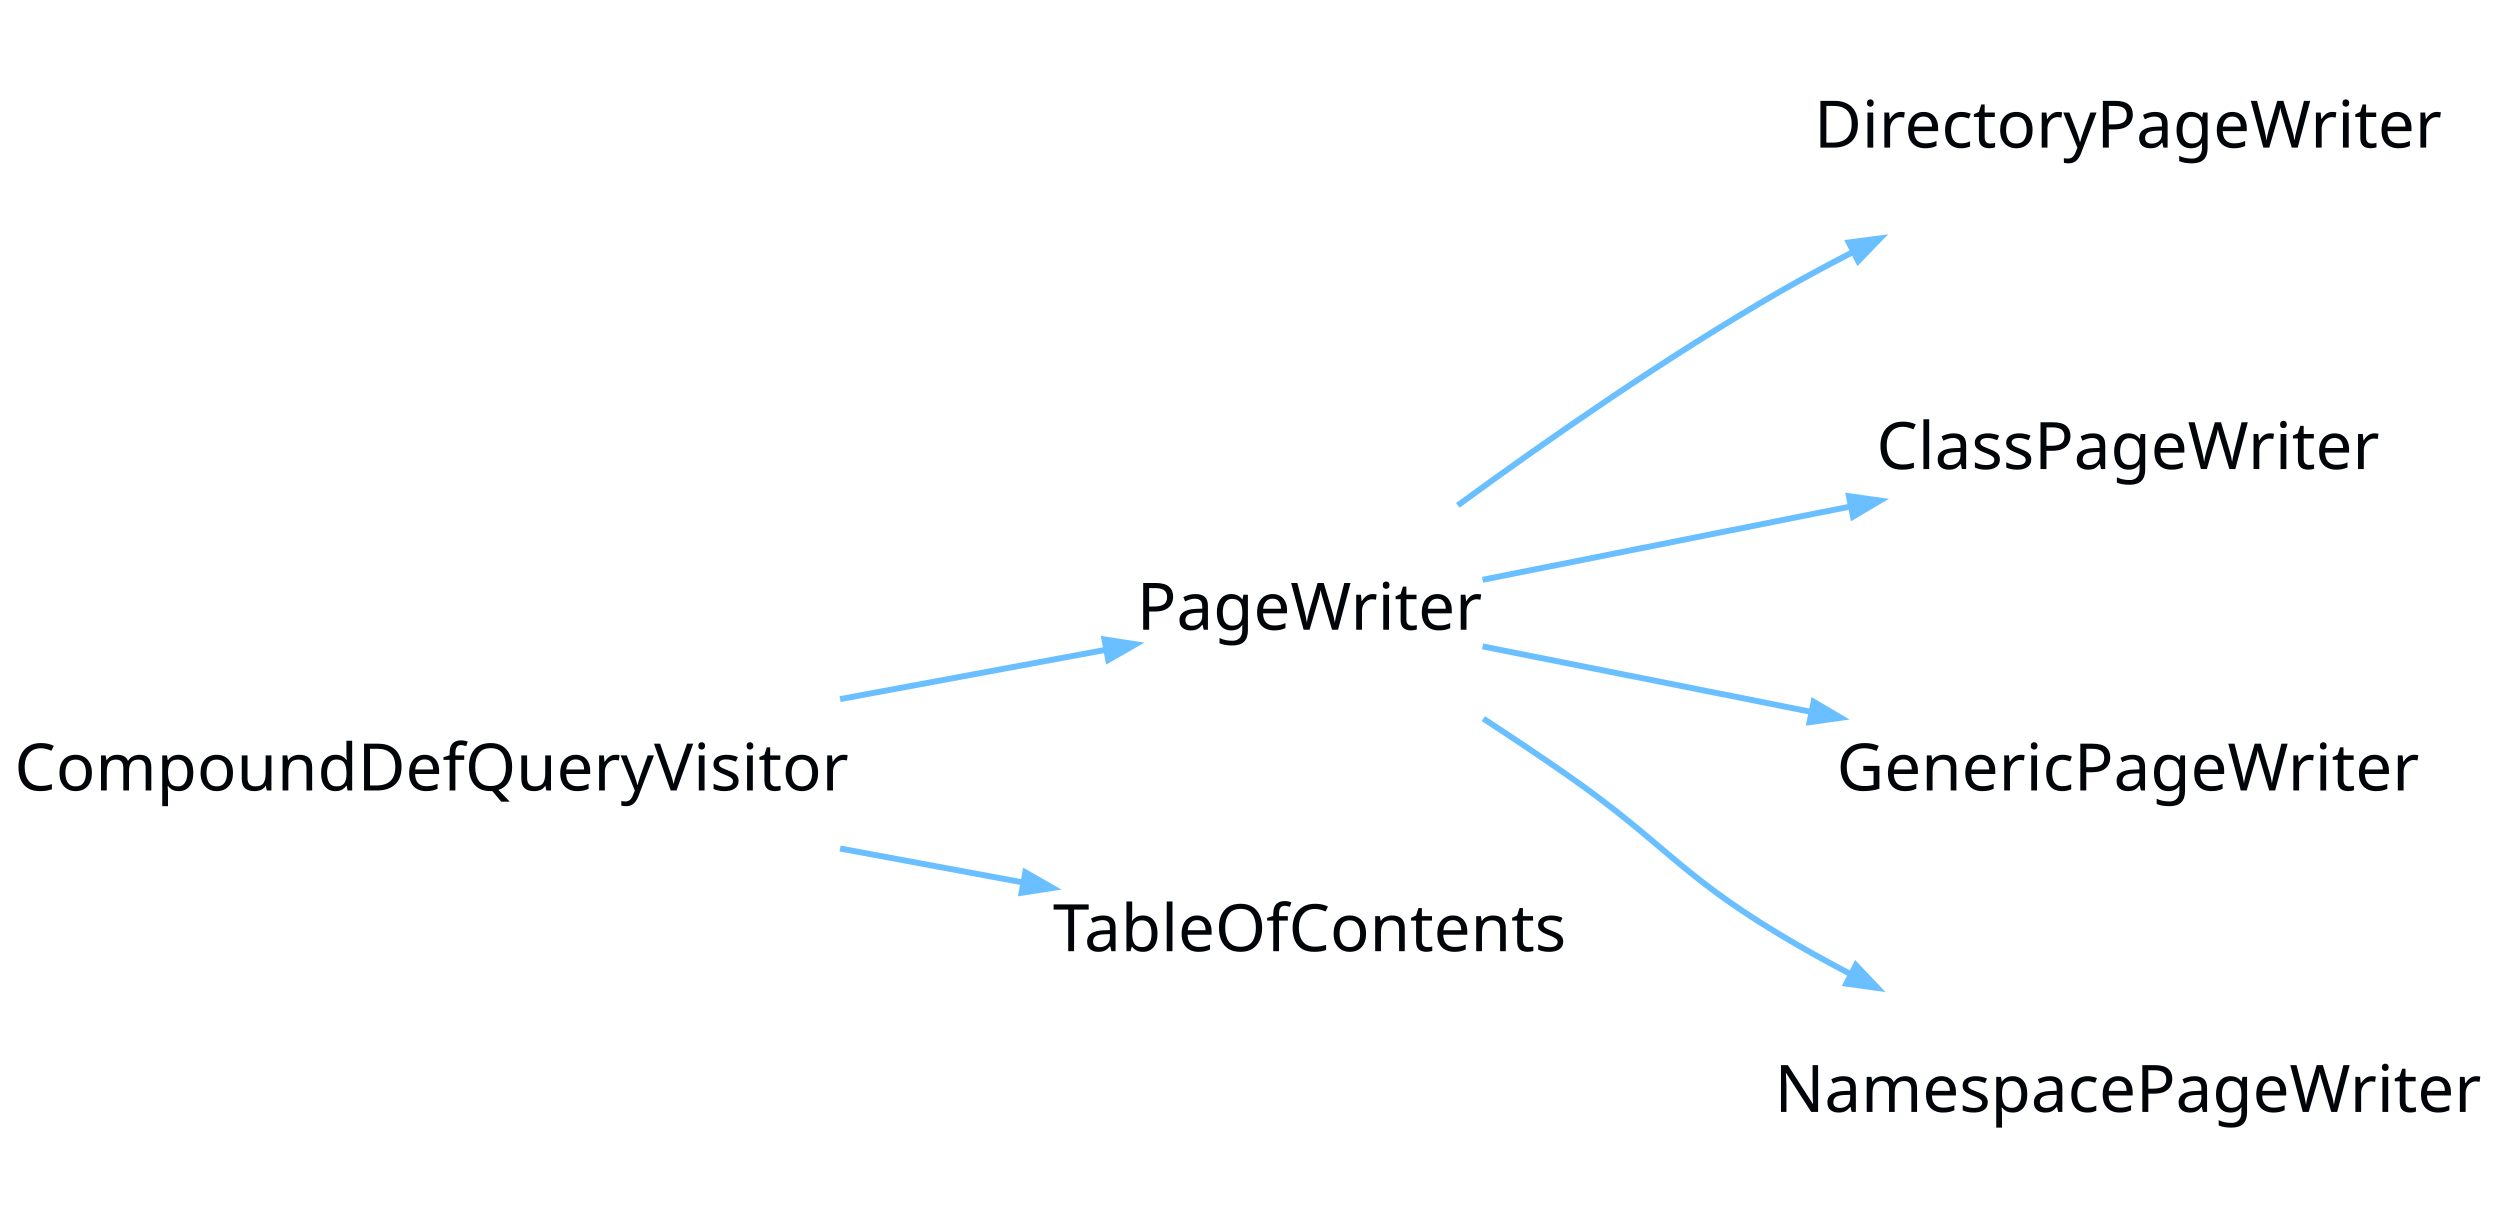
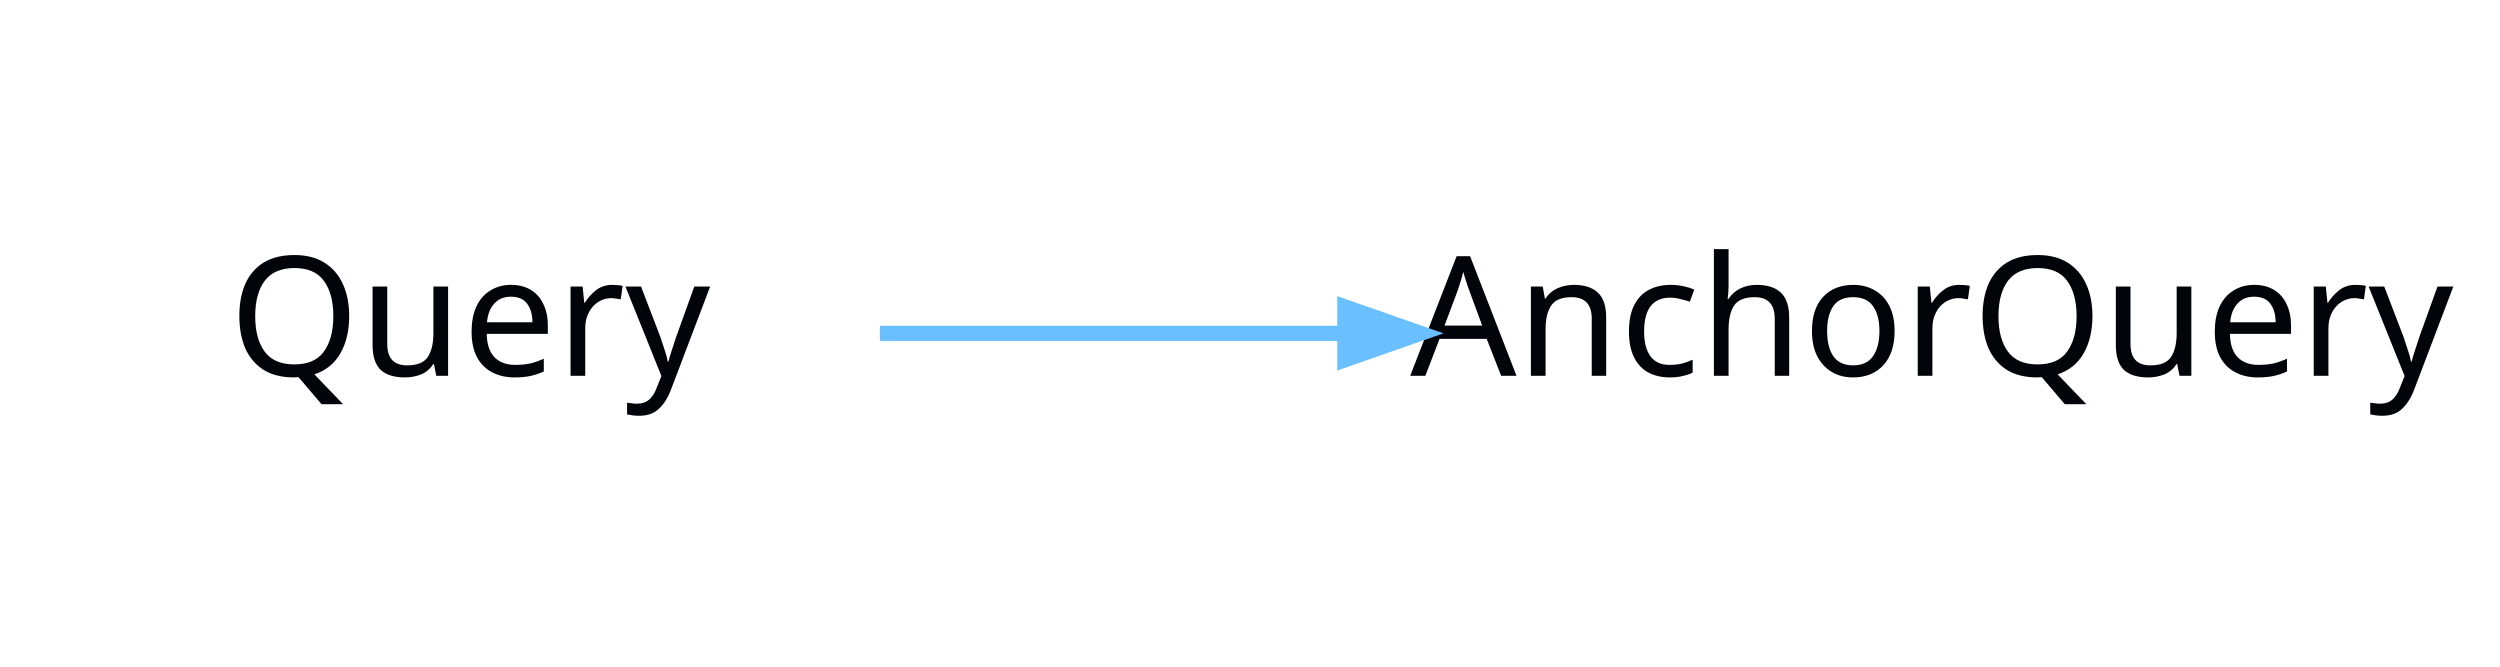
- <svg xmlns="http://www.w3.org/2000/svg" width="420pt" height="206pt" viewBox="0.00 0.00 420.00 206.00">
-   <g id="graph0" class="graph" transform="scale(1 1) rotate(0) translate(4 202)">
-     <polygon fill="none" stroke="none" points="-4,4 -4,-202 416,-202 416,4 -4,4" />
+ <svg xmlns="http://www.w3.org/2000/svg" width="165pt" height="44pt" viewBox="0.00 0.00 165.00 44.00">
+   <g id="graph0" class="graph" transform="scale(1 1) rotate(0) translate(4 40)">
+     <polygon fill="none" stroke="none" points="-4,4 -4,-40 161,-40 161,4 -4,4" />
    <g id="node1" class="node">
-       <text text-anchor="middle" x="68.5" y="-69.2" font-family="Segoe UI" font-size="11.00" fill="#010509">CompoundDefQueryVisitor</text>
+       <text text-anchor="middle" x="27" y="-15.2" font-family="Segoe UI" font-size="11.00" fill="#010509">Query</text>
    </g>
    <g id="node2" class="node">
-       <text text-anchor="middle" x="216" y="-96.2" font-family="Segoe UI" font-size="11.00" fill="#010509">PageWriter</text>
-     </g>
-     <g id="edge5" class="edge">
-       <path fill="none" stroke="#69bfff" d="M137.139,-84.552C152.6,-87.421 168.371,-90.347 181.639,-92.809" />
-       <polygon fill="#69bfff" stroke="#69bfff" points="181.549,-94.572 186.784,-93.764 182.188,-91.131 181.549,-94.572" />
-     </g>
-     <g id="node7" class="node">
-       <text text-anchor="middle" x="216" y="-42.2" font-family="Segoe UI" font-size="11.00" fill="#010509">TableOfContents</text>
-     </g>
-     <g id="edge6" class="edge">
-       <path fill="none" stroke="#69bfff" d="M137.139,-59.449C147.503,-57.525 158.006,-55.576 167.801,-53.759" />
-       <polygon fill="#69bfff" stroke="#69bfff" points="168.258,-55.454 172.854,-52.821 167.619,-52.013 168.258,-55.454" />
-     </g>
-     <g id="node3" class="node">
-       <text text-anchor="middle" x="353.5" y="-177.2" font-family="Segoe UI" font-size="11.00" fill="#010509">DirectoryPageWriter</text>
+       <text text-anchor="middle" x="123.5" y="-15.2" font-family="Segoe UI" font-size="11.00" fill="#010509">AnchorQuery</text>
    </g>
    <g id="edge1" class="edge">
-       <path fill="none" stroke="#69bfff" d="M240.91,-117.101C256.009,-128.137 276.158,-142.155 295,-153 298.931,-155.263 303.083,-157.495 307.283,-159.648" />
-       <polygon fill="#69bfff" stroke="#69bfff" points="306.599,-161.263 311.851,-161.952 308.175,-158.138 306.599,-161.263" />
-     </g>
-     <g id="node4" class="node">
-       <text text-anchor="middle" x="353.5" y="-123.2" font-family="Segoe UI" font-size="11.00" fill="#010509">ClassPageWriter</text>
-     </g>
-     <g id="edge2" class="edge">
-       <path fill="none" stroke="#69bfff" d="M245.076,-104.594C262.87,-108.14 286.301,-112.809 306.738,-116.881" />
-       <polygon fill="#69bfff" stroke="#69bfff" points="306.619,-118.642 311.864,-117.903 307.303,-115.209 306.619,-118.642" />
-     </g>
-     <g id="node5" class="node">
-       <text text-anchor="middle" x="353.5" y="-69.2" font-family="Segoe UI" font-size="11.00" fill="#010509">GenericPageWriter</text>
-     </g>
-     <g id="edge3" class="edge">
-       <path fill="none" stroke="#69bfff" d="M245.076,-93.406C260.947,-90.243 281.304,-86.187 300.021,-82.457" />
-       <polygon fill="#69bfff" stroke="#69bfff" points="300.69,-84.108 305.251,-81.415 300.006,-80.676 300.69,-84.108" />
-     </g>
-     <g id="node6" class="node">
-       <text text-anchor="middle" x="353.5" y="-15.2" font-family="Segoe UI" font-size="11.00" fill="#010509">NamespacePageWriter</text>
-     </g>
-     <g id="edge4" class="edge">
-       <path fill="none" stroke="#69bfff" d="M245.2,-81.269C249.848,-78.233 254.587,-75.067 259,-72 275.422,-60.585 277.859,-55.304 295,-45 298.818,-42.705 302.862,-40.462 306.967,-38.312" />
-       <polygon fill="#69bfff" stroke="#69bfff" points="307.788,-39.858 311.436,-36.017 306.189,-36.744 307.788,-39.858" />
+       <path fill="none" stroke="#69bfff" d="M54.073,-18C63.47,-18 74.277,-18 84.485,-18" />
+       <polygon fill="#69bfff" stroke="#69bfff" points="84.758,-19.75 89.758,-18 84.758,-16.25 84.758,-19.75" />
    </g>
  </g>
</svg>
